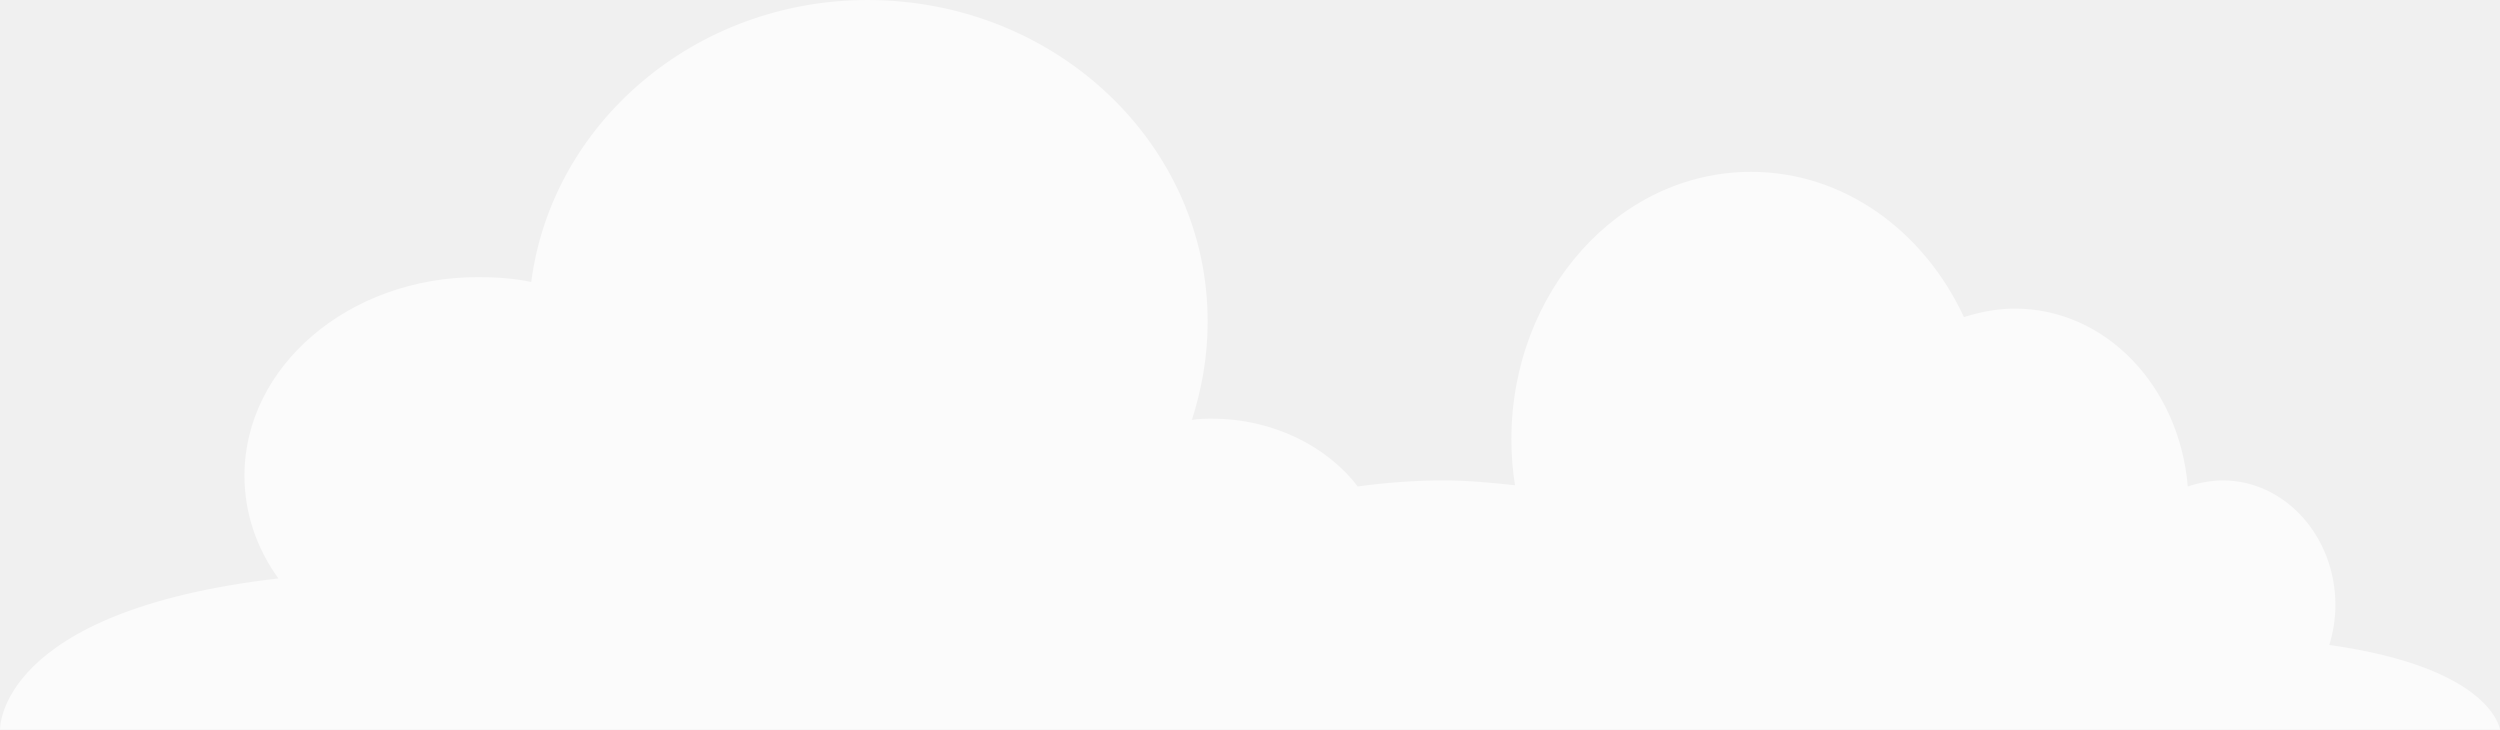
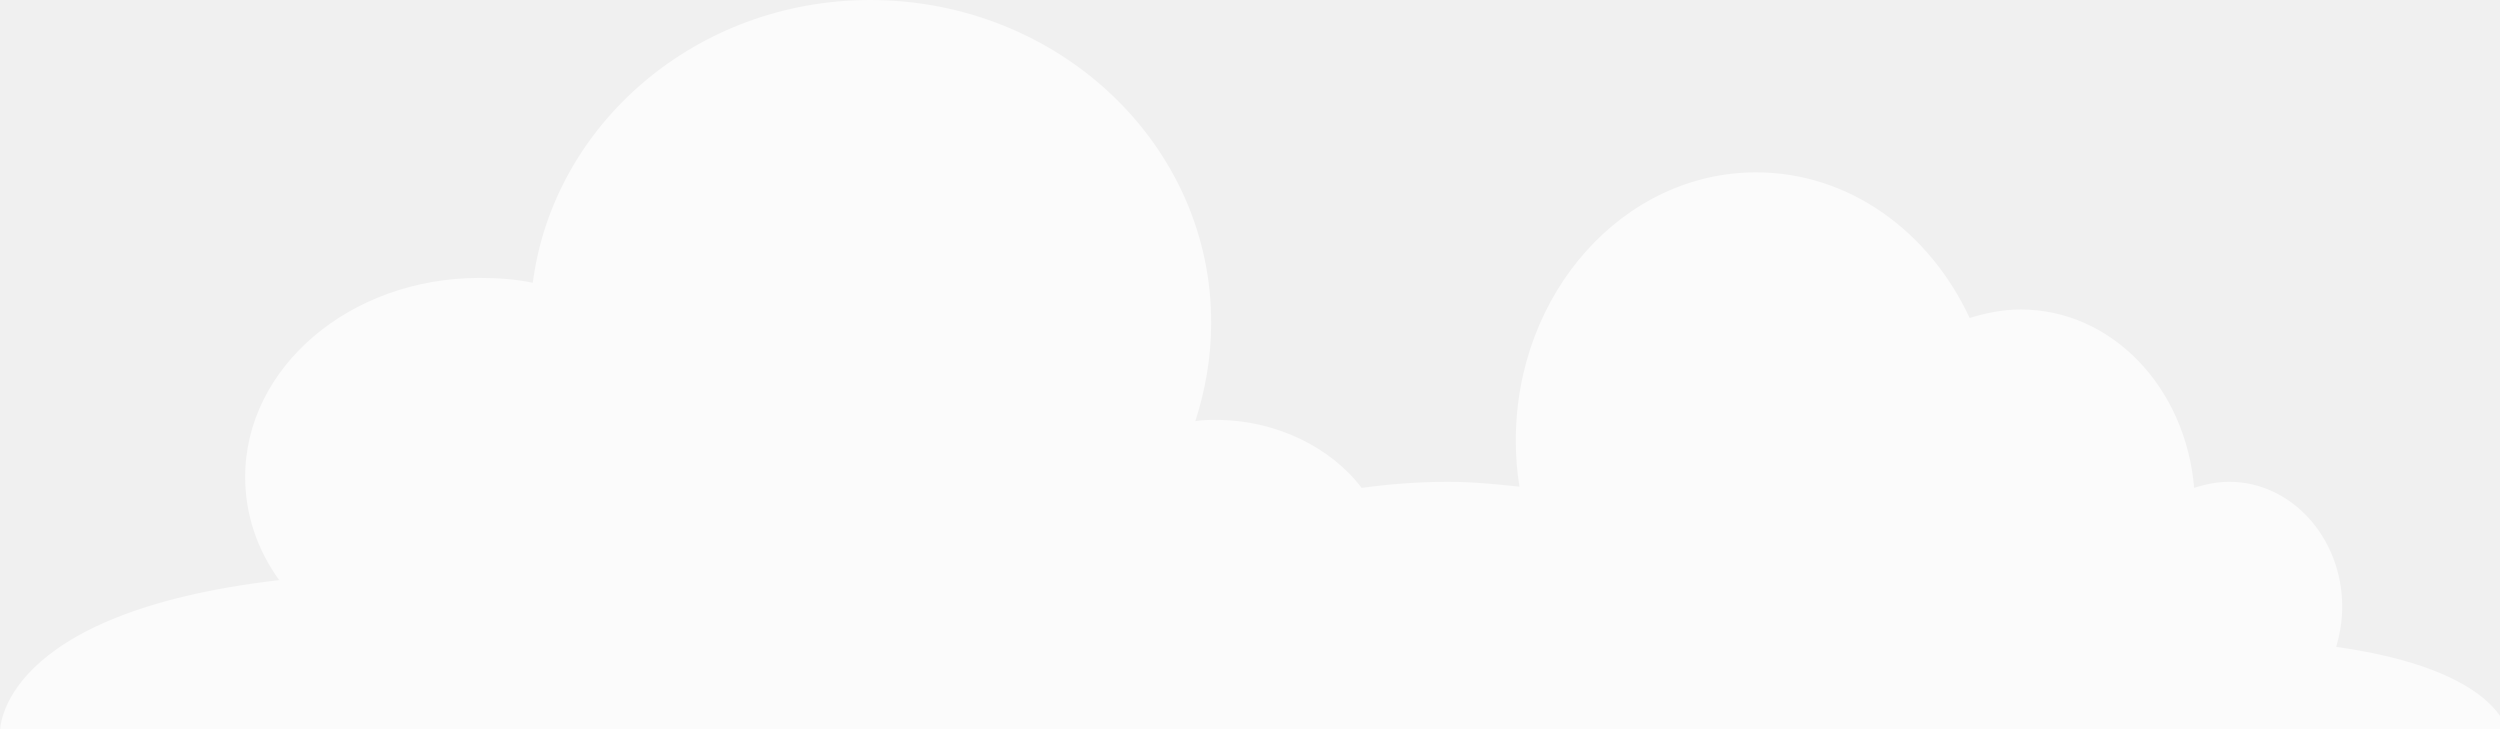
- <svg xmlns="http://www.w3.org/2000/svg" version="1.1" id="Layer_1" x="0px" y="0px" viewBox="0 0 206.6 60.3" enable-background="new 0 0 206.6 60.3" xml:space="preserve">
+ <svg xmlns="http://www.w3.org/2000/svg" version="1.1" id="Layer_1" x="0px" y="0px" viewBox="0 0 206 60" enable-background="new 0 0 206 60" xml:space="preserve">
  <path opacity="0.7" fill="#FFFFFF" d="M192.5,53.3c0.3-1,0.5-2.1,0.5-3.3c0-5.7-4.2-10.3-9.3-10.3c-1,0-2,0.2-2.9,0.5  c-0.7-8.3-6.8-14.7-14.3-14.7c-1.5,0-2.9,0.3-4.2,0.7c-3.3-7.1-9.9-12-17.6-12c-10.9,0-19.8,9.9-19.8,22.1c0,1.3,0.1,2.6,0.3,3.8  c-1.9-0.2-3.8-0.4-5.9-0.4c-2.5,0-4.9,0.2-7.1,0.5c-2.5-3.3-7-5.6-12-5.6c-0.6,0-1.1,0-1.7,0.1c0.8-2.5,1.3-5.2,1.3-8  C99.9,12,87.3,0,71.7,0C57.4,0,45.6,10.2,43.9,23.3c-1.4-0.3-2.9-0.4-4.4-0.4c-10.7,0-19.3,7.4-19.3,16.4c0,3.1,1,6,2.8,8.5  C-0.3,50.5,0,60.3,0,60.3h71.7h13.6v0h59.1h3.1h59.1C206.6,60.3,206,55.2,192.5,53.3z" />
</svg>
